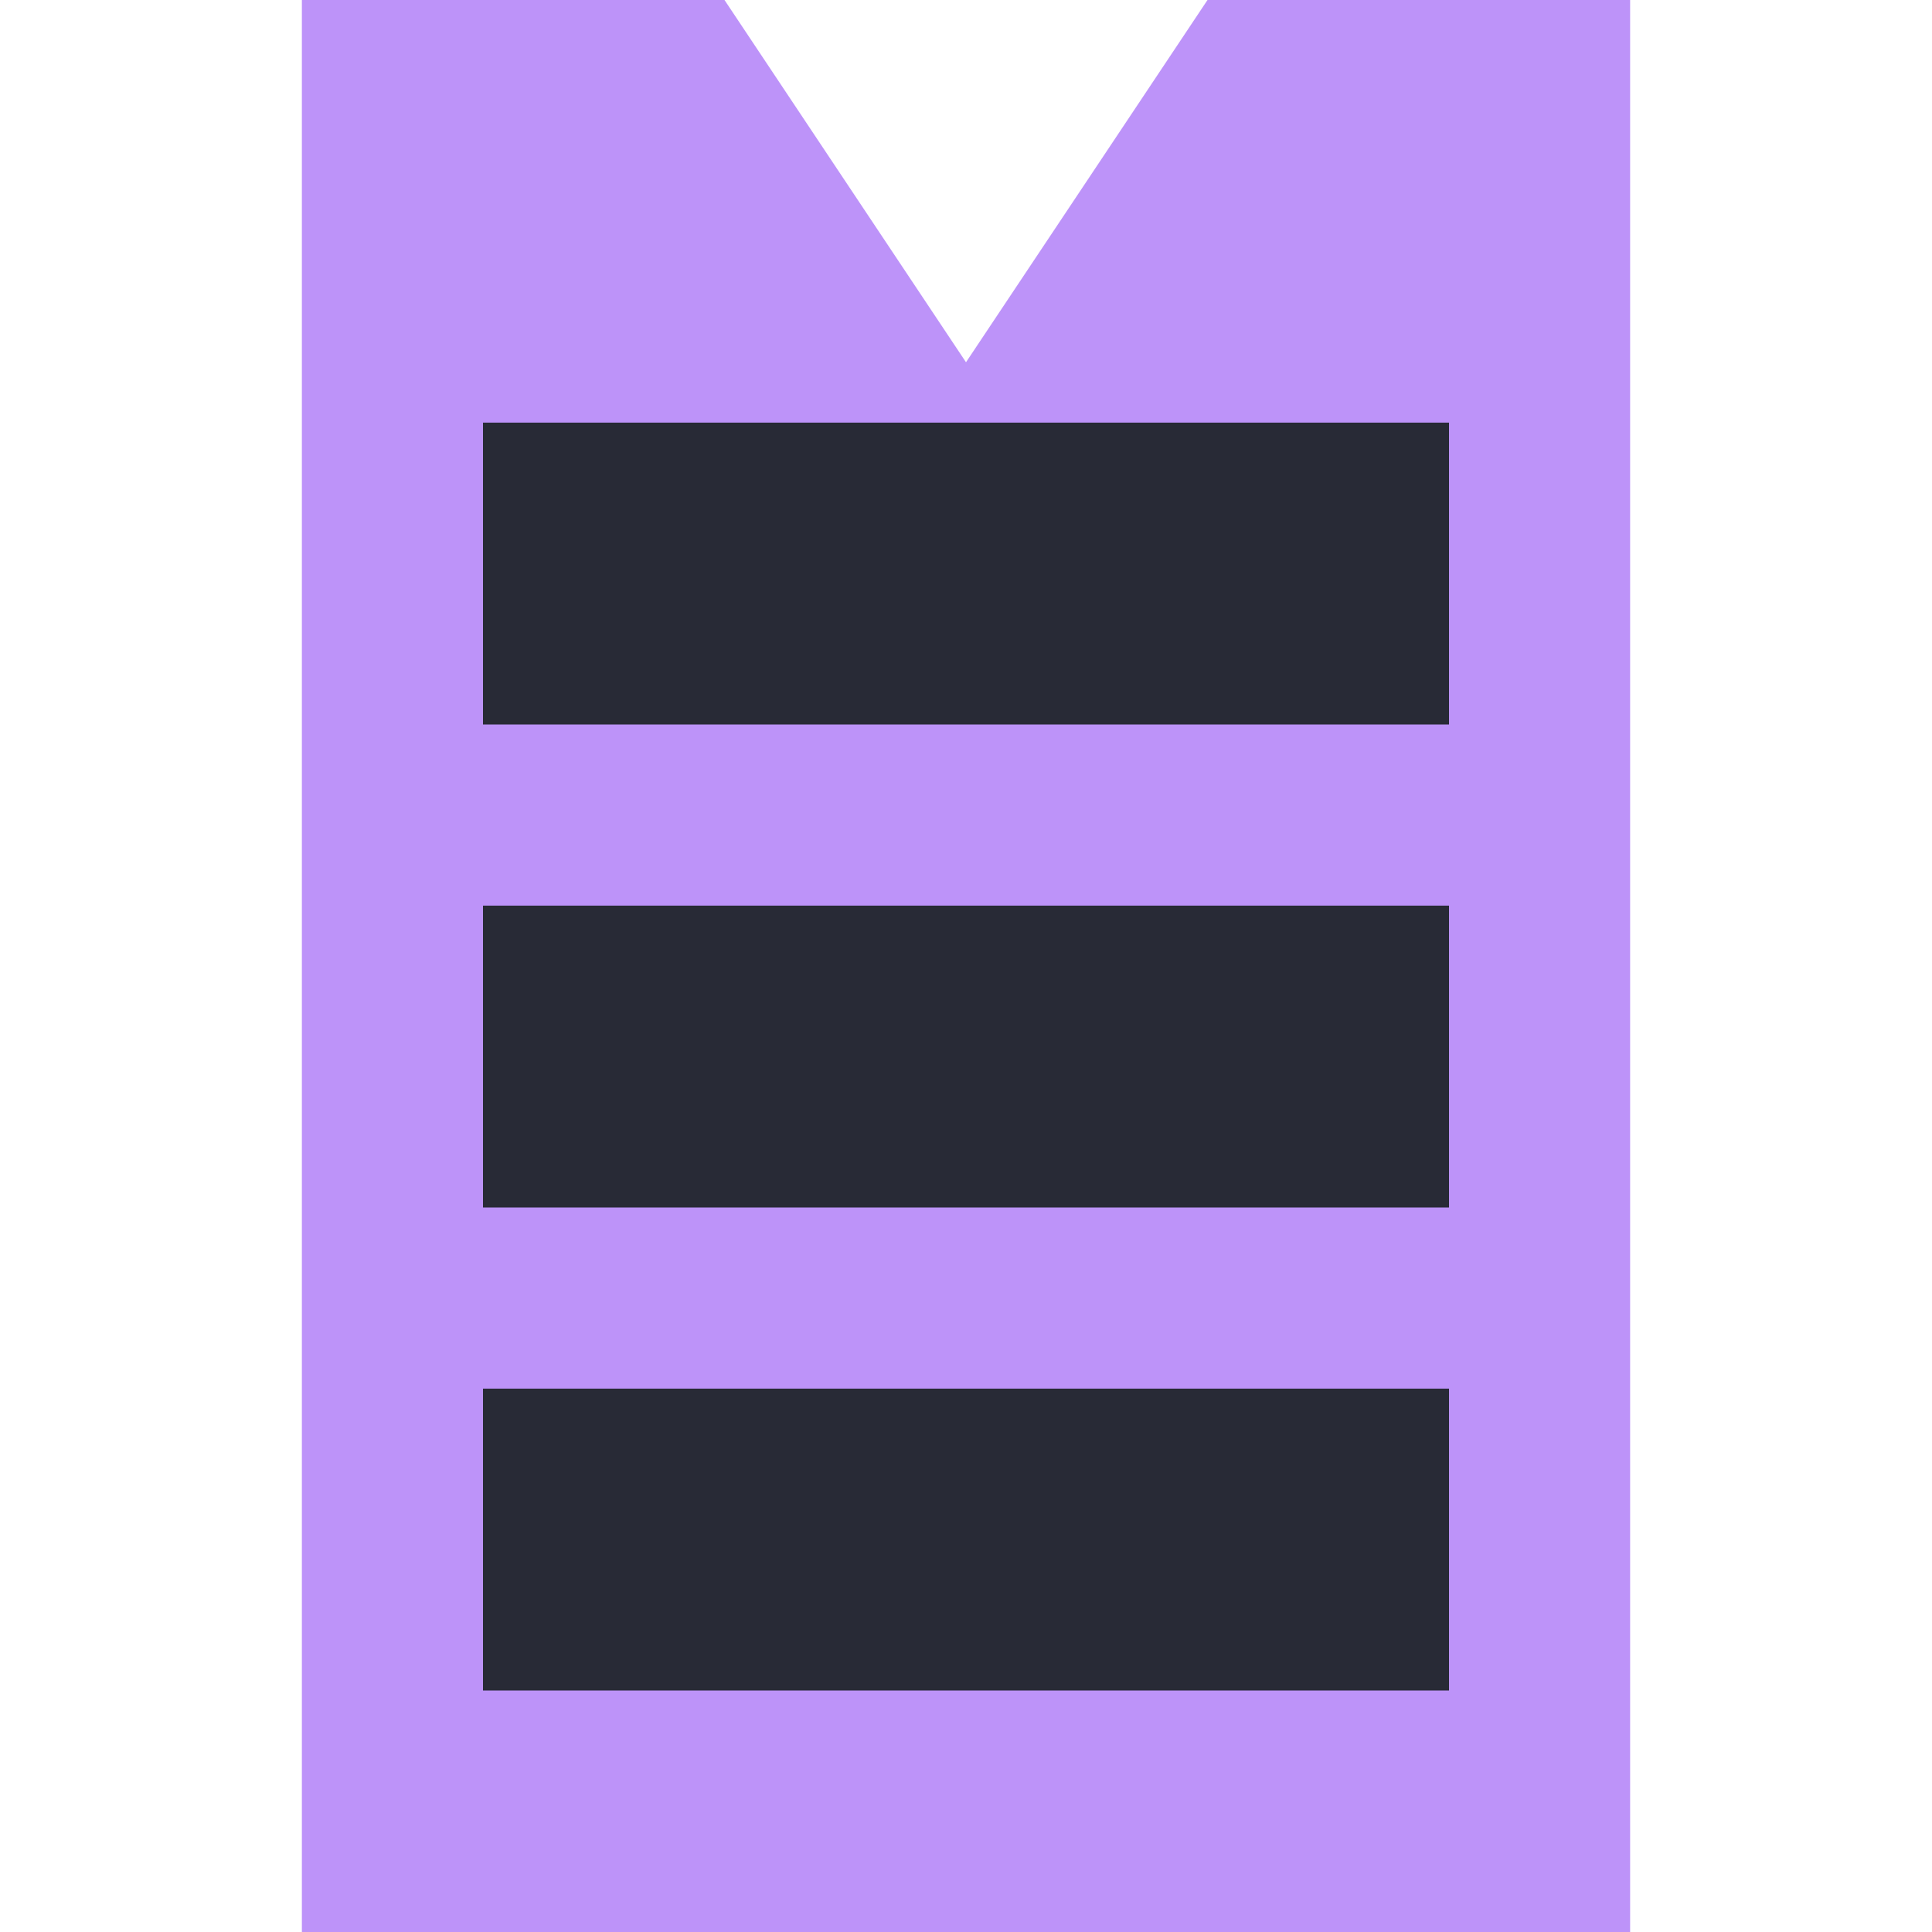
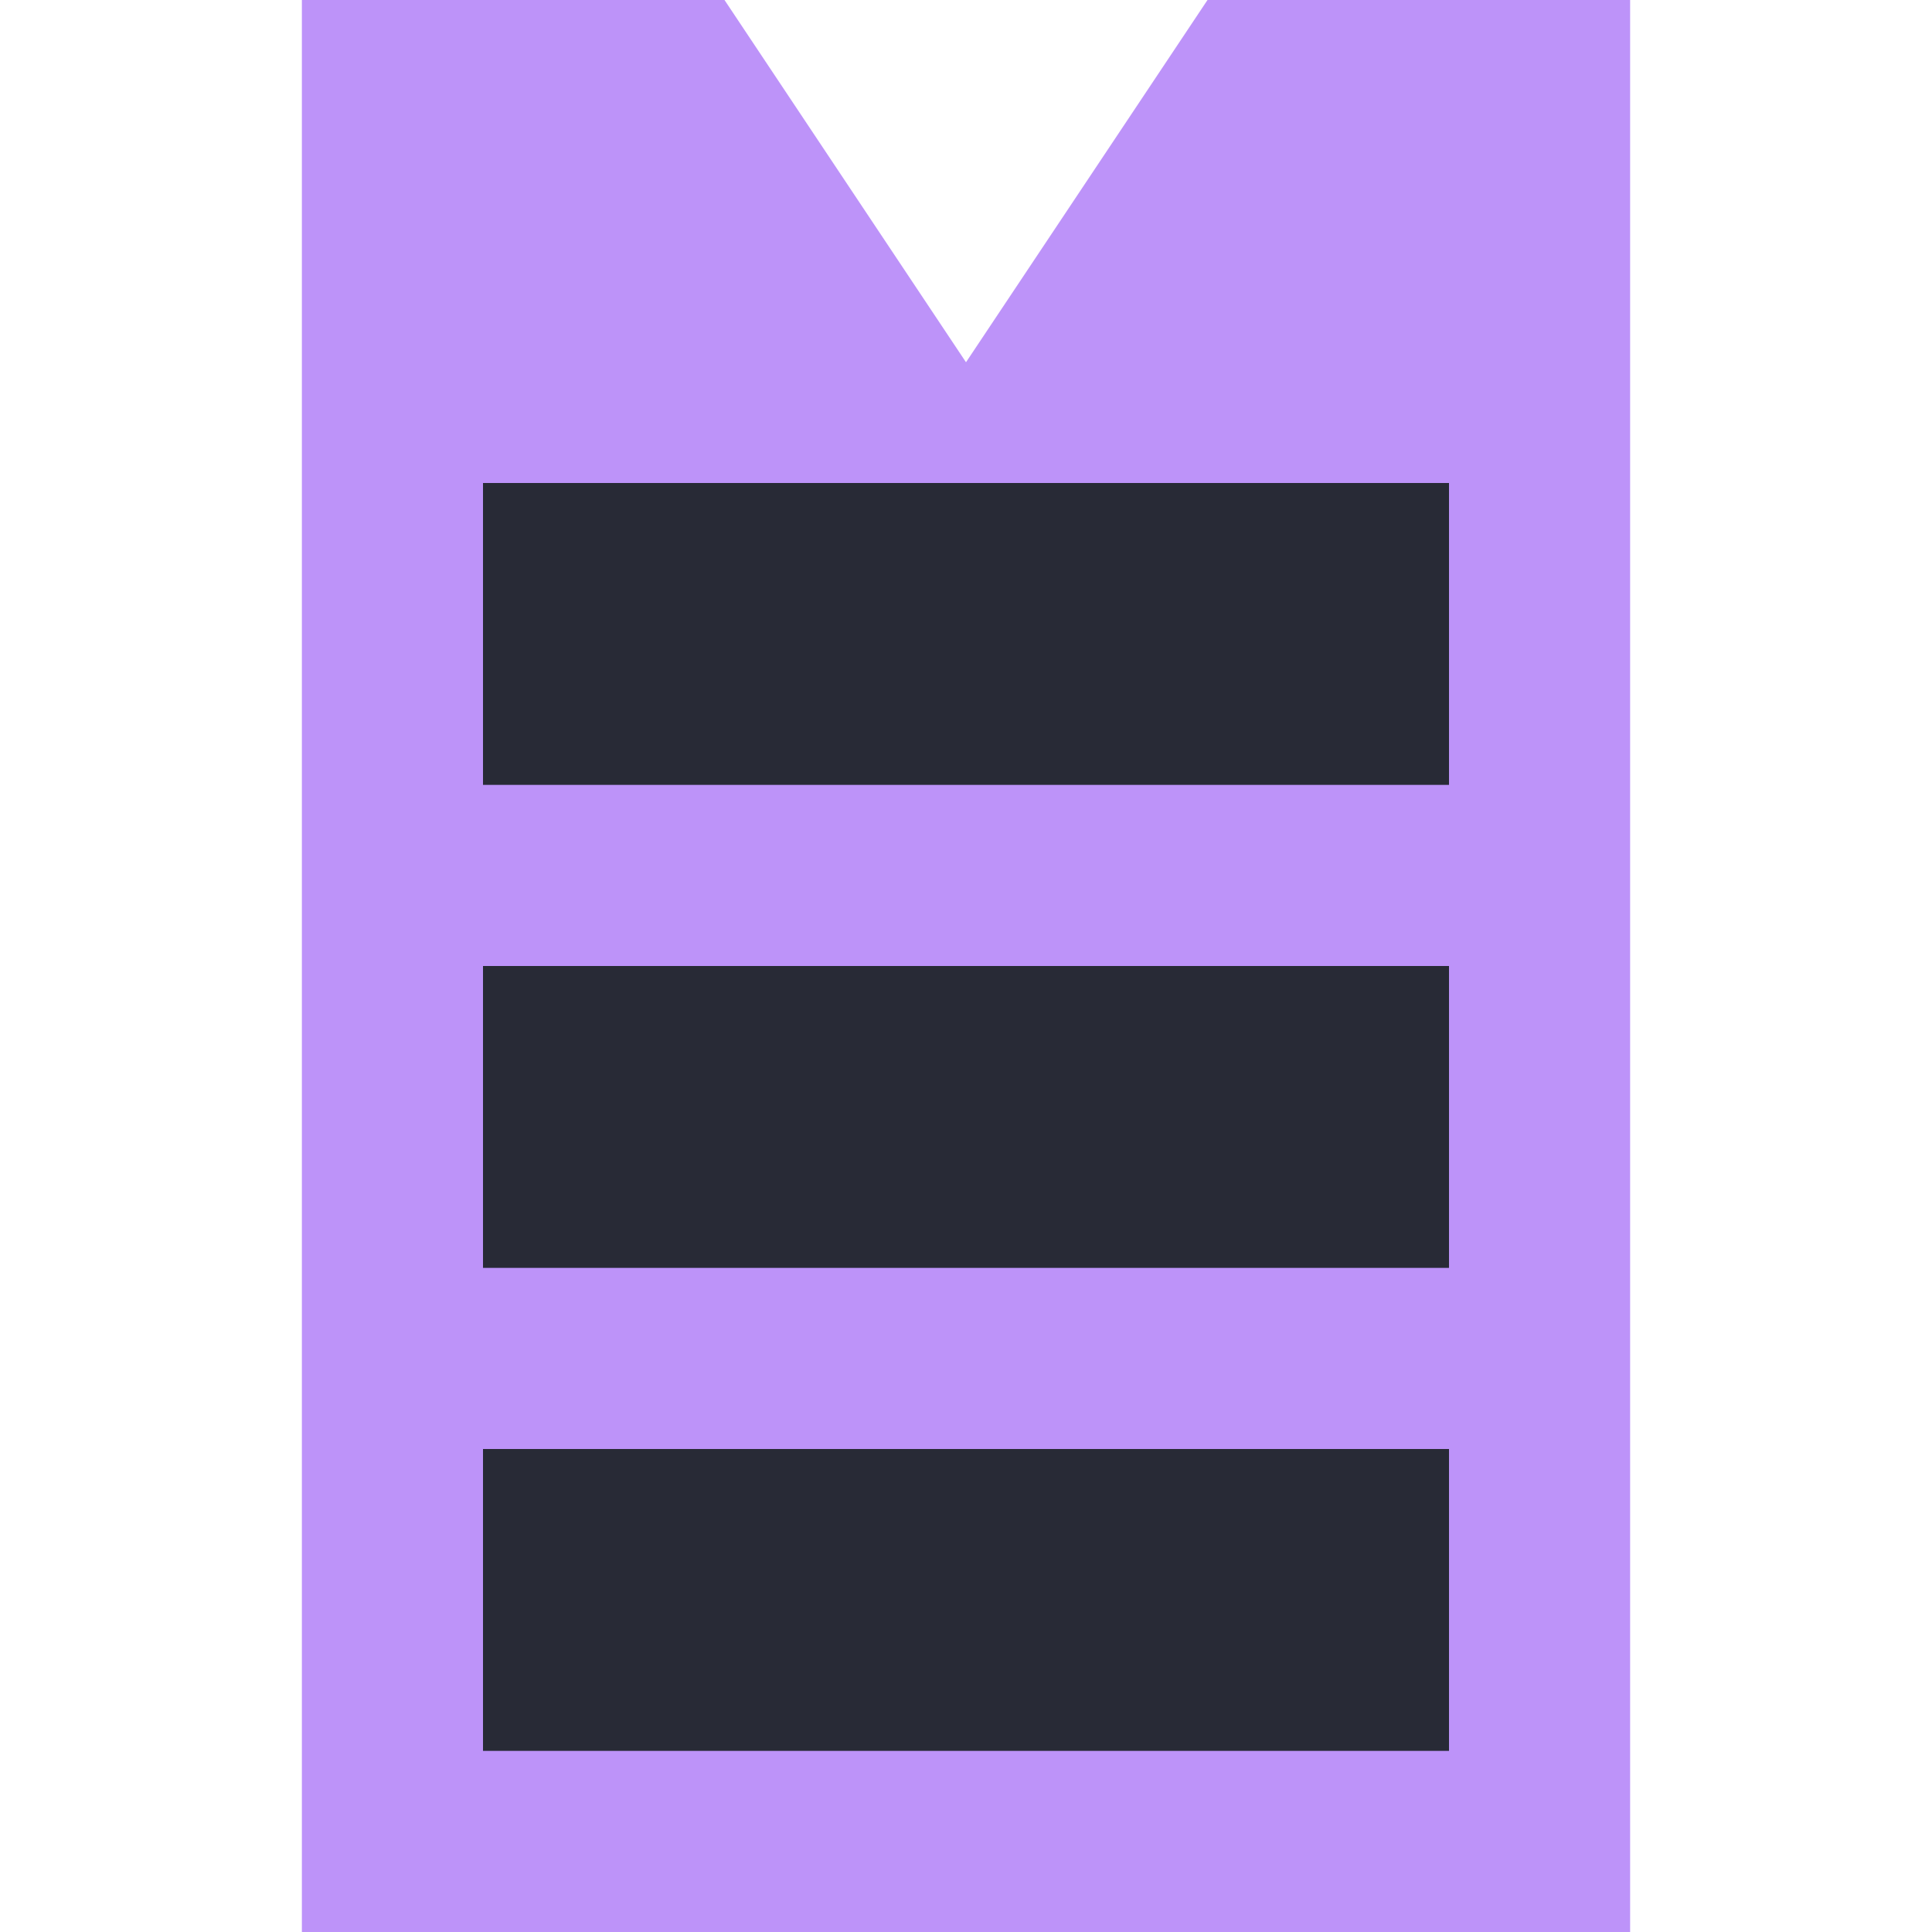
<svg xmlns="http://www.w3.org/2000/svg" viewBox="0 0 32 32">
  <path d="M5 0L12 0L16 6L20 0L27 0L27 32L5 32Z" fill="#BD93F9" />
-   <rect x="8" y="7" width="16" height="5" fill="#282A36" />
-   <rect x="8" y="15" width="16" height="5" fill="#282A36" />
-   <rect x="8" y="23" width="16" height="5" fill="#282A36" />
+   <rect x="8" y="8" width="16" height="5" fill="#282A36" />
+   <rect x="8" y="16" width="16" height="5" fill="#282A36" />
+   <rect x="8" y="24" width="16" height="5" fill="#282A36" />
</svg>
